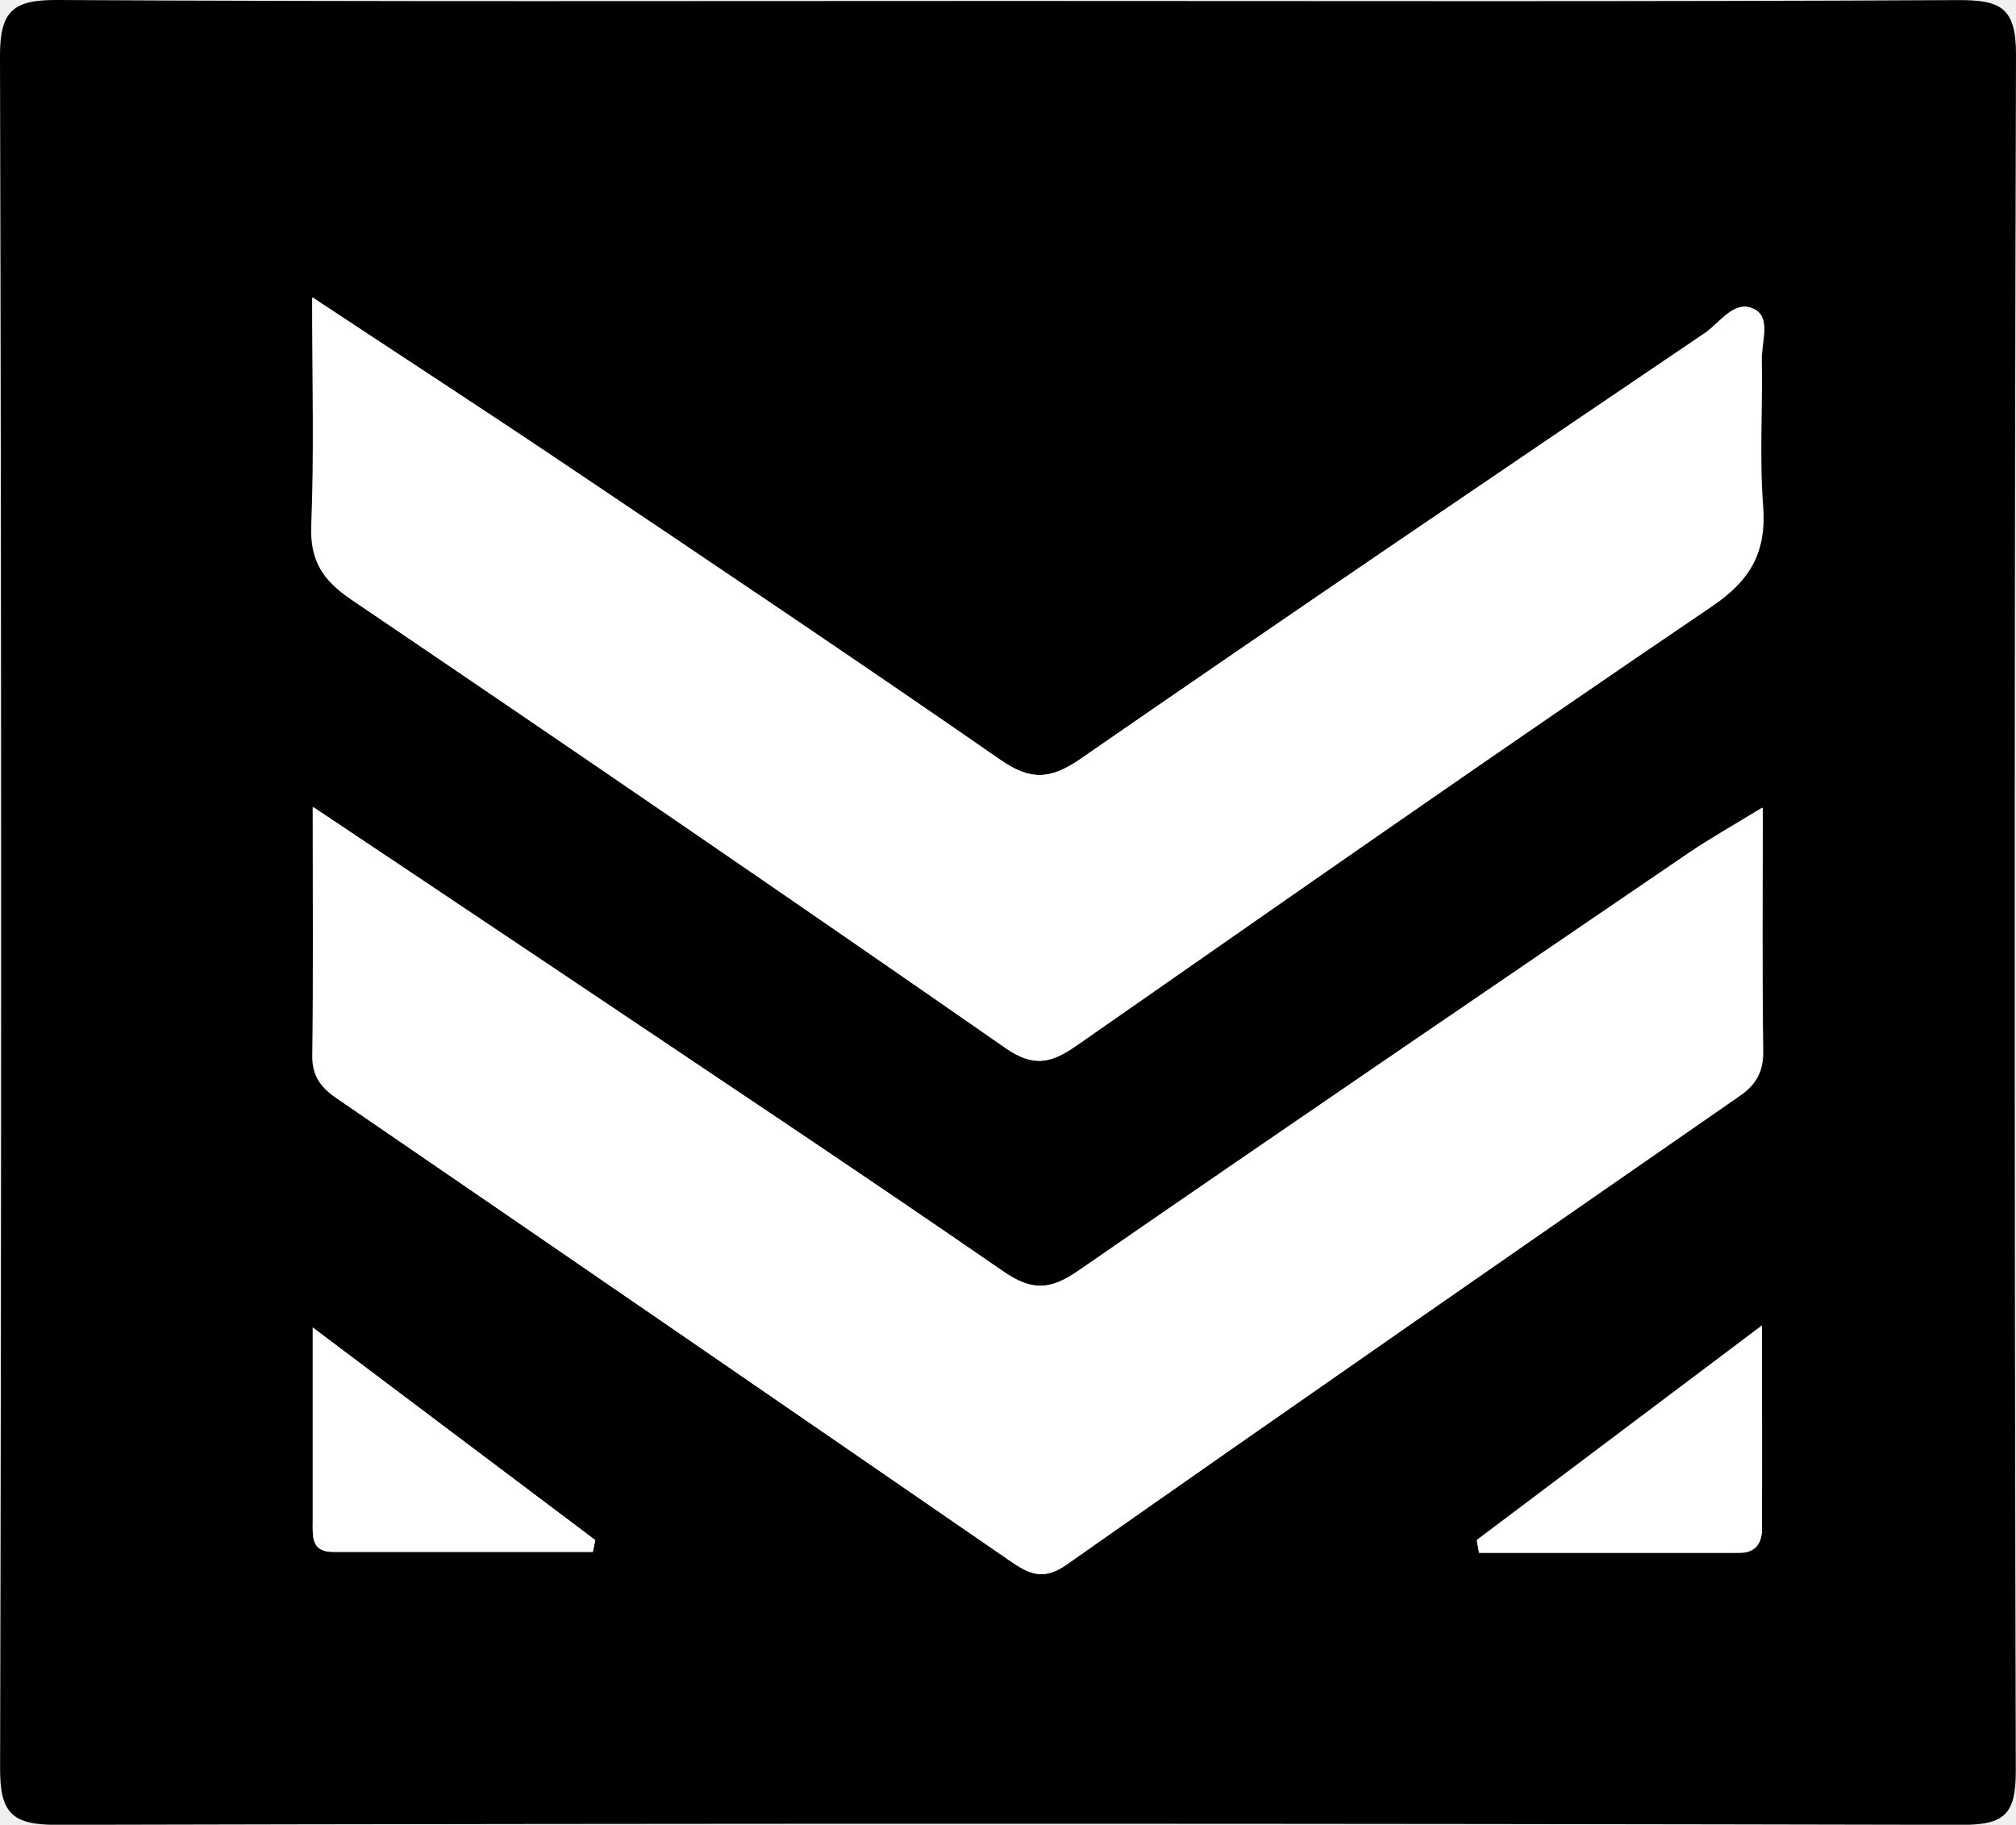
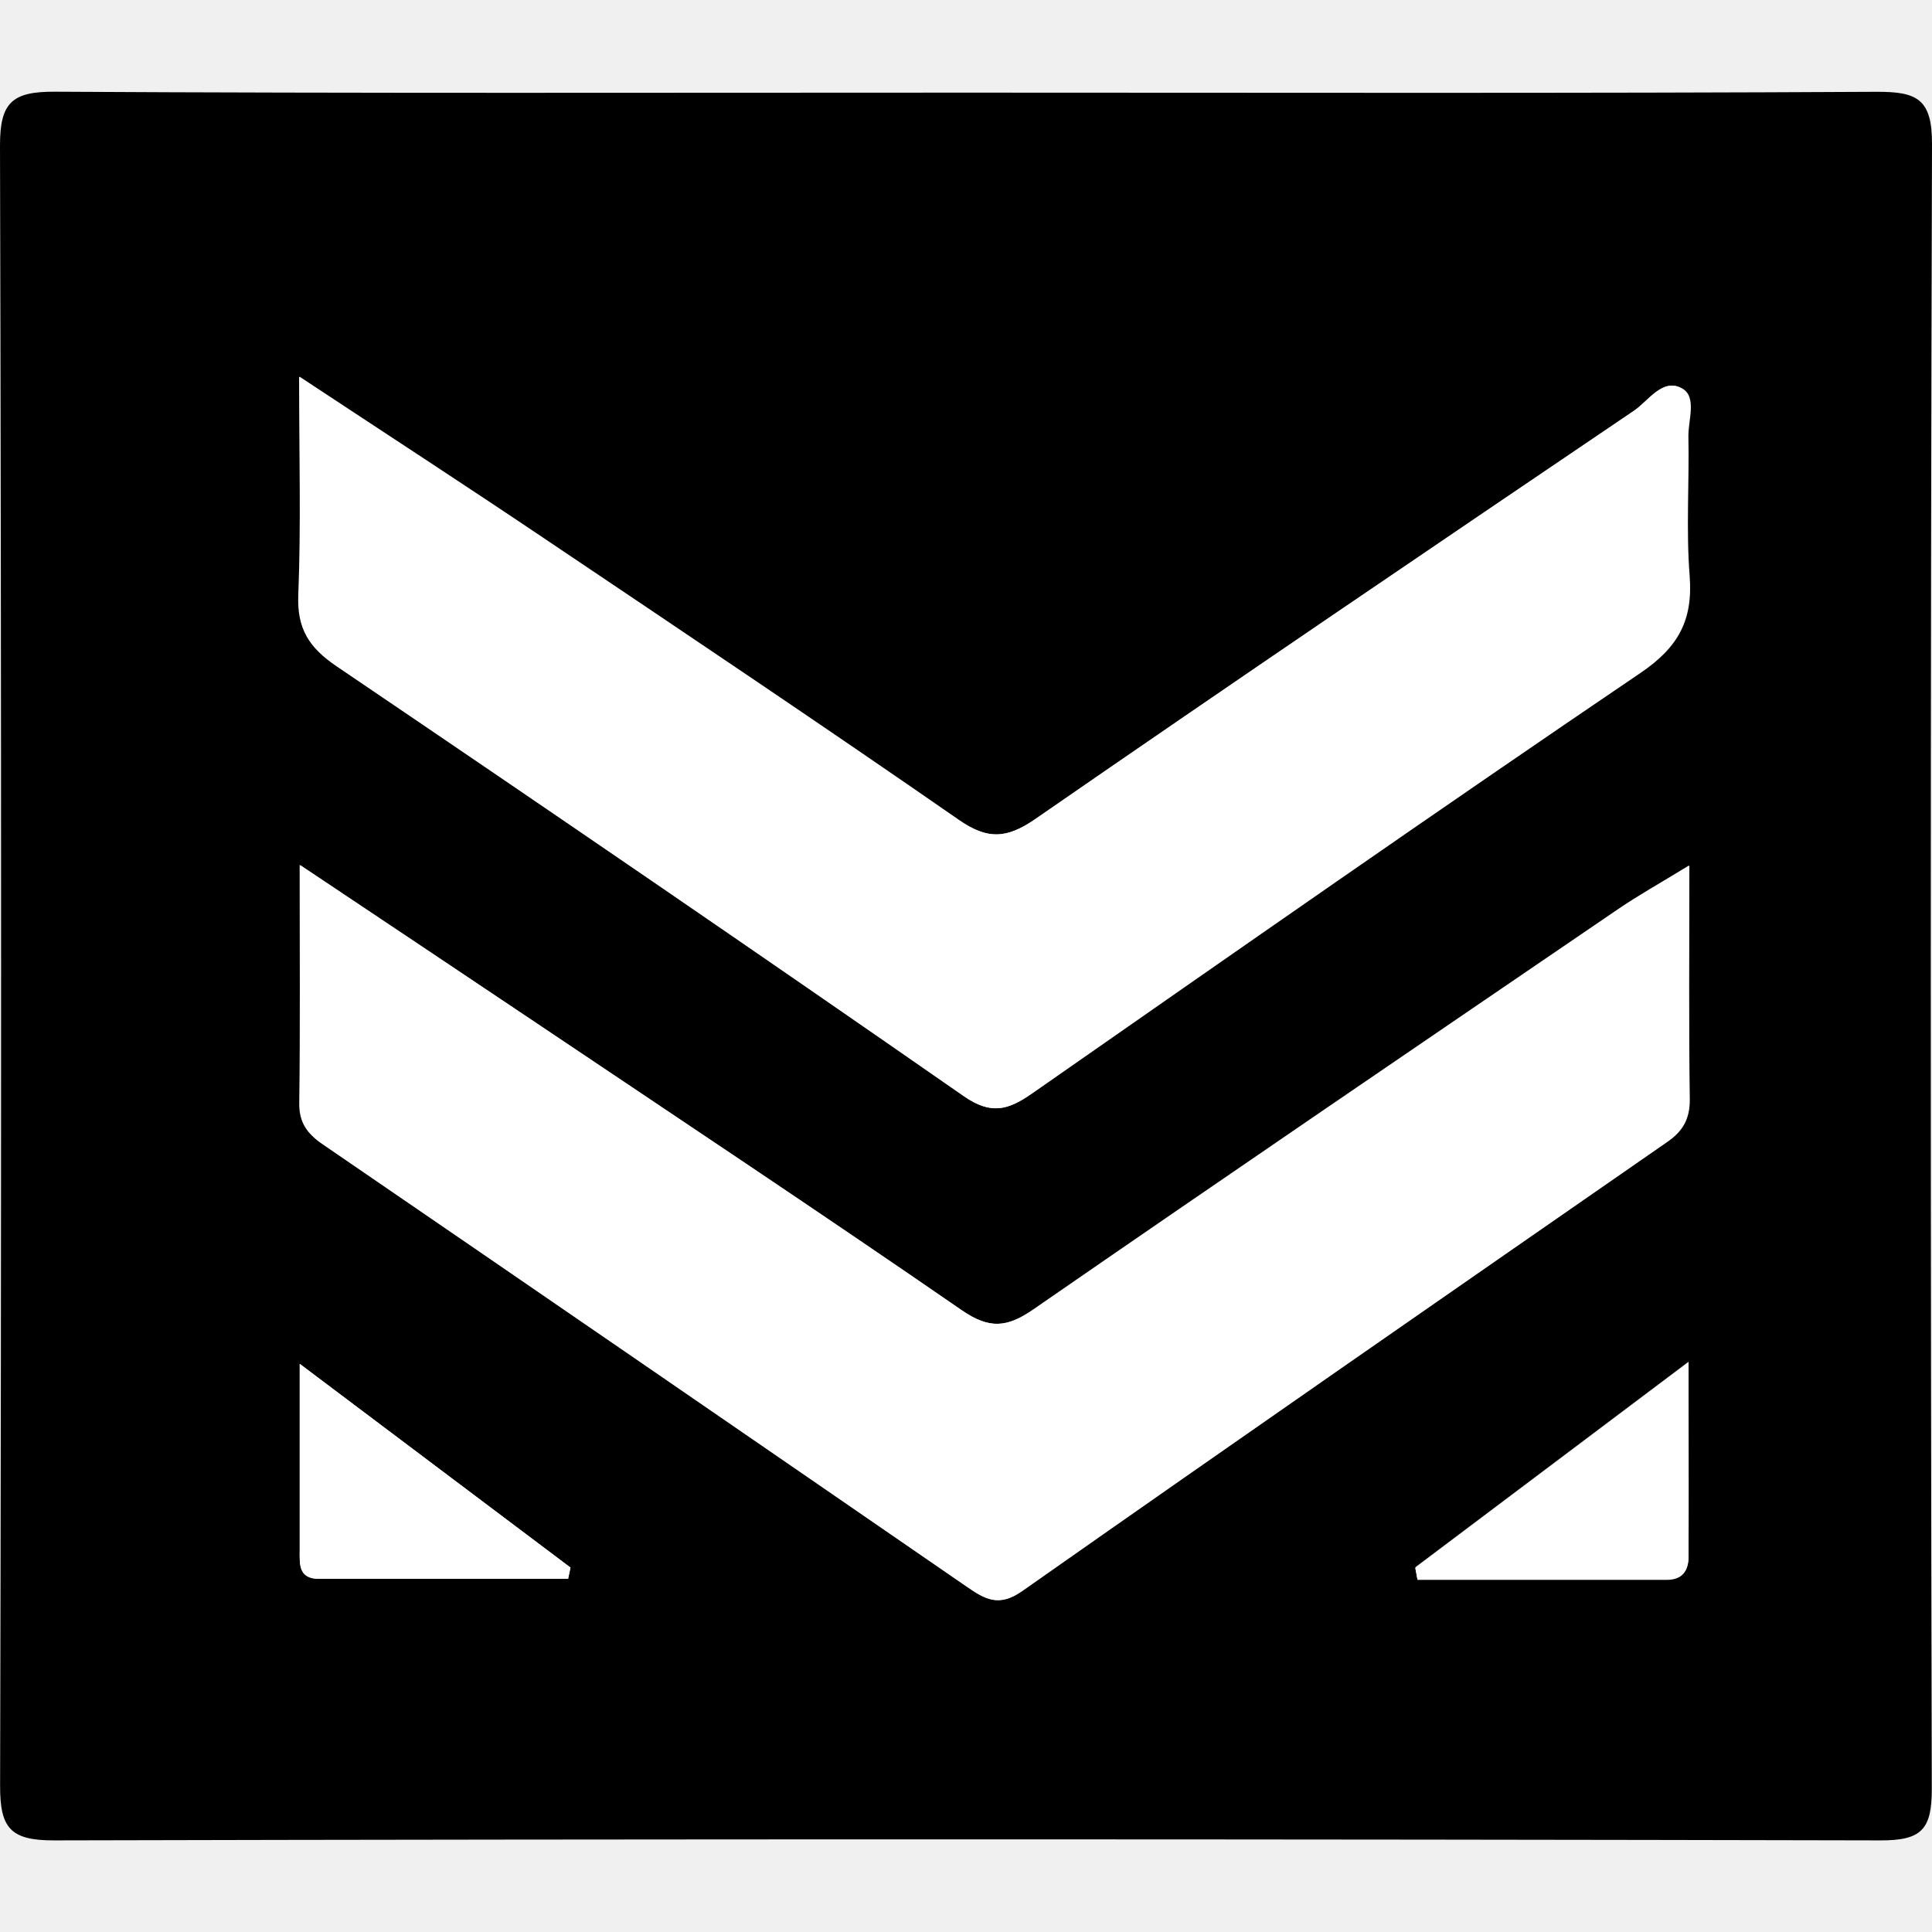
- <svg xmlns="http://www.w3.org/2000/svg" width="158" height="143" viewBox="0 0 158 143" fill="none">
+ <svg xmlns="http://www.w3.org/2000/svg" width="512" height="512" viewBox="0 0 158 143" fill="none">
  <g clip-path="url(#clip0_1032_18705)">
    <path d="M79.165 0.076C103.915 0.076 128.674 0.143 153.424 0.008C156.769 -0.008 158.008 0.565 158 4.278C157.864 49.121 157.873 93.963 157.983 138.814C157.983 142.105 157.159 143.017 153.789 143.008C104 142.899 54.212 142.89 4.423 143.008C0.832 143.017 -6.91089e-05 141.987 0.008 138.528C0.119 93.82 0.119 49.112 -6.91092e-05 4.413C-0.009 0.869 1.002 -0.017 4.483 -3.94765e-05C29.377 0.143 54.271 0.076 79.165 0.076ZM138.107 63.289C135.653 64.791 133.955 65.736 132.359 66.825C116.396 77.711 100.417 88.58 84.523 99.567C82.366 101.06 80.906 101.221 78.622 99.651C66.905 91.567 55.035 83.685 43.208 75.745C37.188 71.703 31.152 67.686 24.504 63.239C24.504 70.369 24.555 76.538 24.47 82.698C24.444 84.327 25.14 85.23 26.414 86.099C43.981 98.124 61.531 110.191 79.064 122.266C80.541 123.287 81.662 123.937 83.538 122.621C101.08 110.3 118.697 98.09 136.315 85.871C137.597 84.985 138.158 83.972 138.141 82.377C138.056 76.352 138.107 70.319 138.107 63.281V63.289ZM24.512 23.316C24.512 29.771 24.673 35.484 24.444 41.172C24.334 43.923 25.327 45.459 27.56 46.977C44.728 58.606 61.845 70.31 78.868 82.149C81.101 83.702 82.485 83.263 84.404 81.93C100.952 70.394 117.483 58.834 134.184 47.517C137.283 45.416 138.463 43.189 138.183 39.585C137.886 35.813 138.158 31.999 138.081 28.202C138.056 26.852 138.803 24.953 137.563 24.261C136.001 23.392 134.863 25.282 133.666 26.092C117.313 37.163 100.961 48.243 84.718 59.475C82.358 61.104 80.779 61.188 78.401 59.534C67.16 51.737 55.791 44.117 44.431 36.48C38.046 32.185 31.593 27.991 24.504 23.307L24.512 23.316ZM115.743 120.672C115.802 120.984 115.861 121.304 115.921 121.617C122.722 121.617 129.523 121.617 136.324 121.617C137.572 121.617 138.09 120.882 138.09 119.752C138.107 114.79 138.09 109.836 138.09 103.862C130.032 109.921 122.883 115.296 115.743 120.672ZM24.512 104.031C24.512 109.752 24.512 114.503 24.512 119.262C24.512 120.368 24.368 121.625 26.1 121.617C32.884 121.617 39.676 121.617 46.46 121.617C46.528 121.313 46.587 121.001 46.655 120.697C39.523 115.33 32.4 109.971 24.504 104.031H24.512Z" fill="black" />
    <path d="M24.461 23.316C24.461 29.771 24.622 35.484 24.393 41.172C24.283 43.923 25.276 45.459 27.509 46.977C44.677 58.606 61.794 70.31 78.817 82.15C81.05 83.702 82.434 83.263 84.353 81.93C100.901 70.394 117.432 58.834 134.133 47.518C137.232 45.416 138.412 43.189 138.132 39.585C137.835 35.813 138.107 31.999 138.03 28.202C138.005 26.852 138.752 24.953 137.512 24.261C135.95 23.392 134.812 25.282 133.615 26.092C117.263 37.163 100.91 48.243 84.667 59.475C82.307 61.104 80.728 61.188 78.35 59.534C67.109 51.737 55.74 44.117 44.38 36.48C37.995 32.185 31.542 27.991 24.453 23.307L24.461 23.316Z" fill="white" />
    <path d="M138.158 63.298C135.704 64.8 134.006 65.745 132.41 66.834C116.447 77.719 100.468 88.588 84.574 99.575C82.417 101.069 80.957 101.229 78.673 99.659C66.956 91.575 55.086 83.694 43.259 75.753C37.239 71.711 31.203 67.694 24.555 63.247C24.555 70.378 24.605 76.546 24.521 82.706C24.495 84.335 25.191 85.238 26.465 86.107C44.032 98.132 61.582 110.199 79.115 122.275C80.592 123.296 81.713 123.946 83.589 122.629C101.13 110.309 118.748 98.098 136.366 85.879C137.648 84.993 138.209 83.981 138.192 82.386C138.107 76.361 138.158 70.327 138.158 63.289V63.298Z" fill="white" />
    <path d="M24.512 104.031C24.512 109.752 24.512 114.503 24.512 119.262C24.512 120.368 24.368 121.625 26.1 121.617C32.884 121.617 39.676 121.617 46.46 121.617C46.528 121.313 46.587 121.001 46.655 120.697C39.523 115.33 32.4 109.971 24.504 104.031H24.512Z" fill="white" />
    <path d="M115.743 120.756C115.802 121.068 115.862 121.389 115.921 121.701C122.722 121.701 129.523 121.701 136.324 121.701C137.572 121.701 138.09 120.967 138.09 119.836C138.107 114.874 138.09 109.921 138.09 103.946C130.032 110.005 122.883 115.381 115.743 120.756Z" fill="white" />
  </g>
  <defs>
    <clipPath id="clip0_1032_18705">
      <rect width="158" height="143" fill="white" />
    </clipPath>
  </defs>
</svg>
